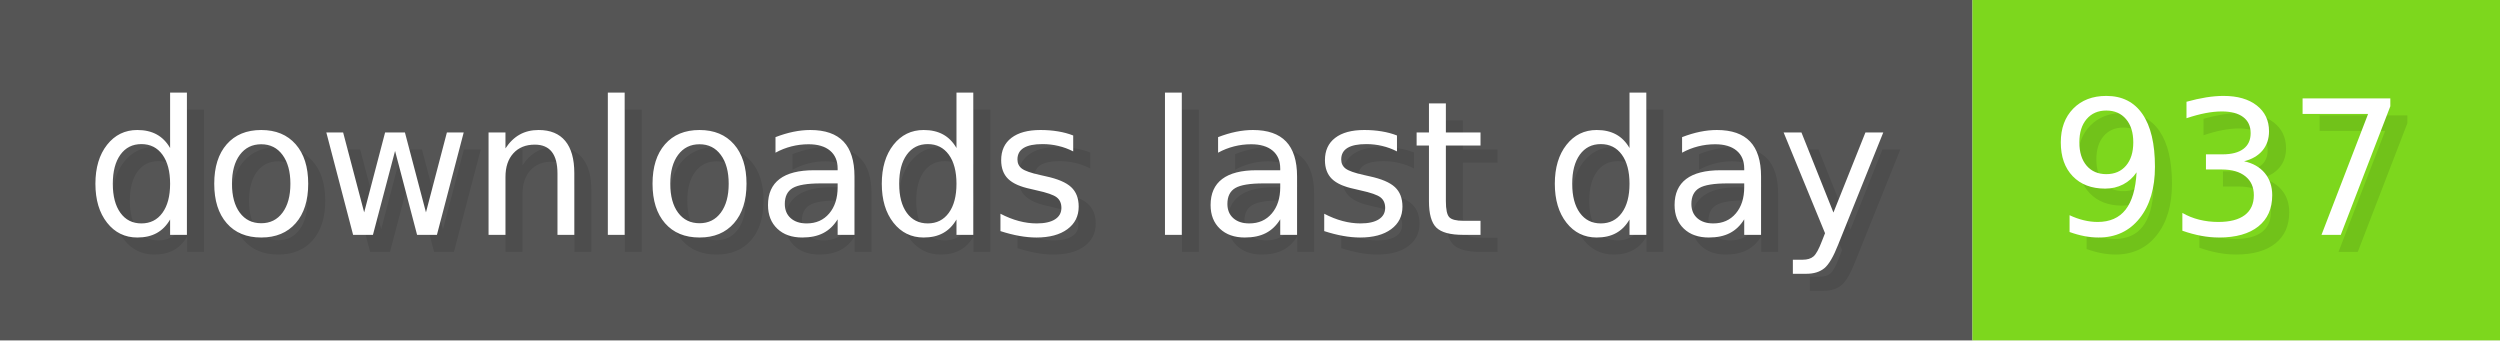
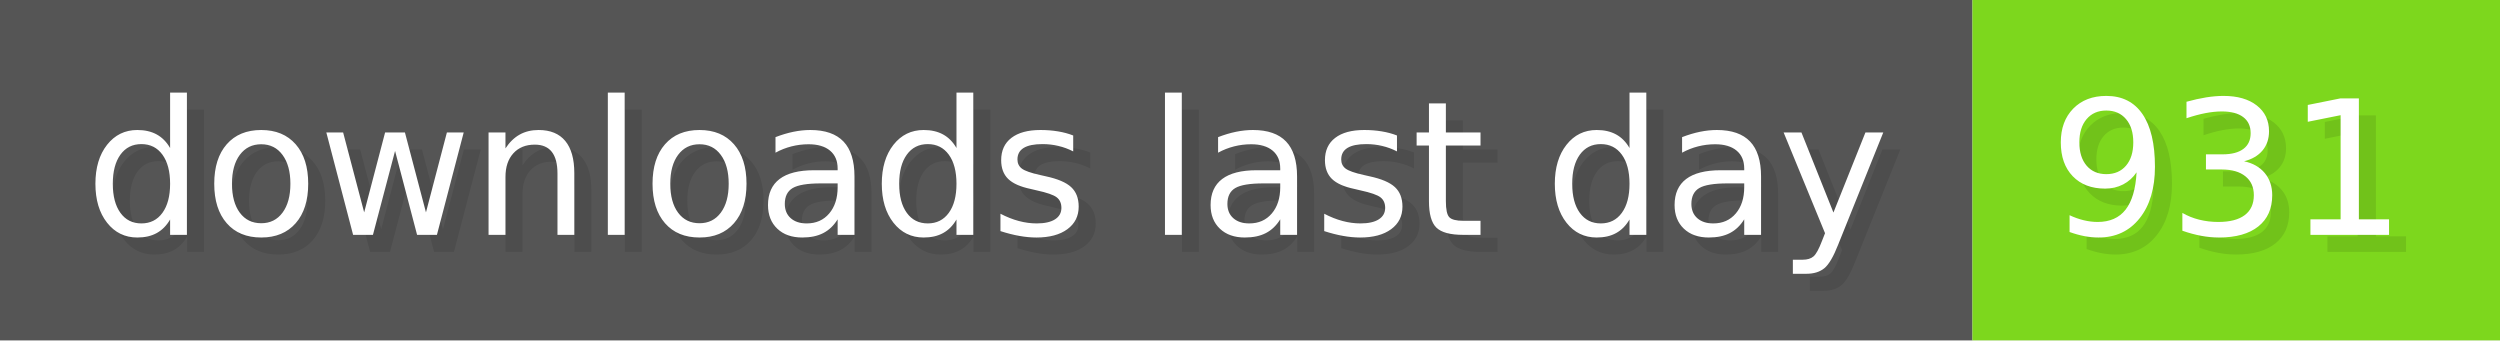
- <svg xmlns="http://www.w3.org/2000/svg" width="146.9" height="20" viewBox="0 0 1469 200" role="img" aria-label="downloads last day: 937">
+ <svg xmlns="http://www.w3.org/2000/svg" width="146.9" height="20" viewBox="0 0 1469 200" role="img" aria-label="downloads last day: 931">
  <g>
    <rect fill="#555" width="1159" height="200" />
    <rect fill="#7DD71D" x="1159" width="310" height="200" />
  </g>
  <g aria-hidden="true" fill="#fff" text-anchor="start" font-family="Verdana,DejaVu Sans,sans-serif" font-size="110">
    <text x="60" y="148" textLength="1059" fill="#000" opacity="0.1">downloads last day</text>
    <text x="50" y="138" textLength="1059">downloads last day</text>
-     <text x="1214" y="148" textLength="210" fill="#000" opacity="0.1">937</text>
-     <text x="1204" y="138" textLength="210">937</text>
+     <text x="1214" y="148" textLength="210" fill="#000" opacity="0.1">931</text>
+     <text x="1204" y="138" textLength="210">931</text>
  </g>
</svg>
